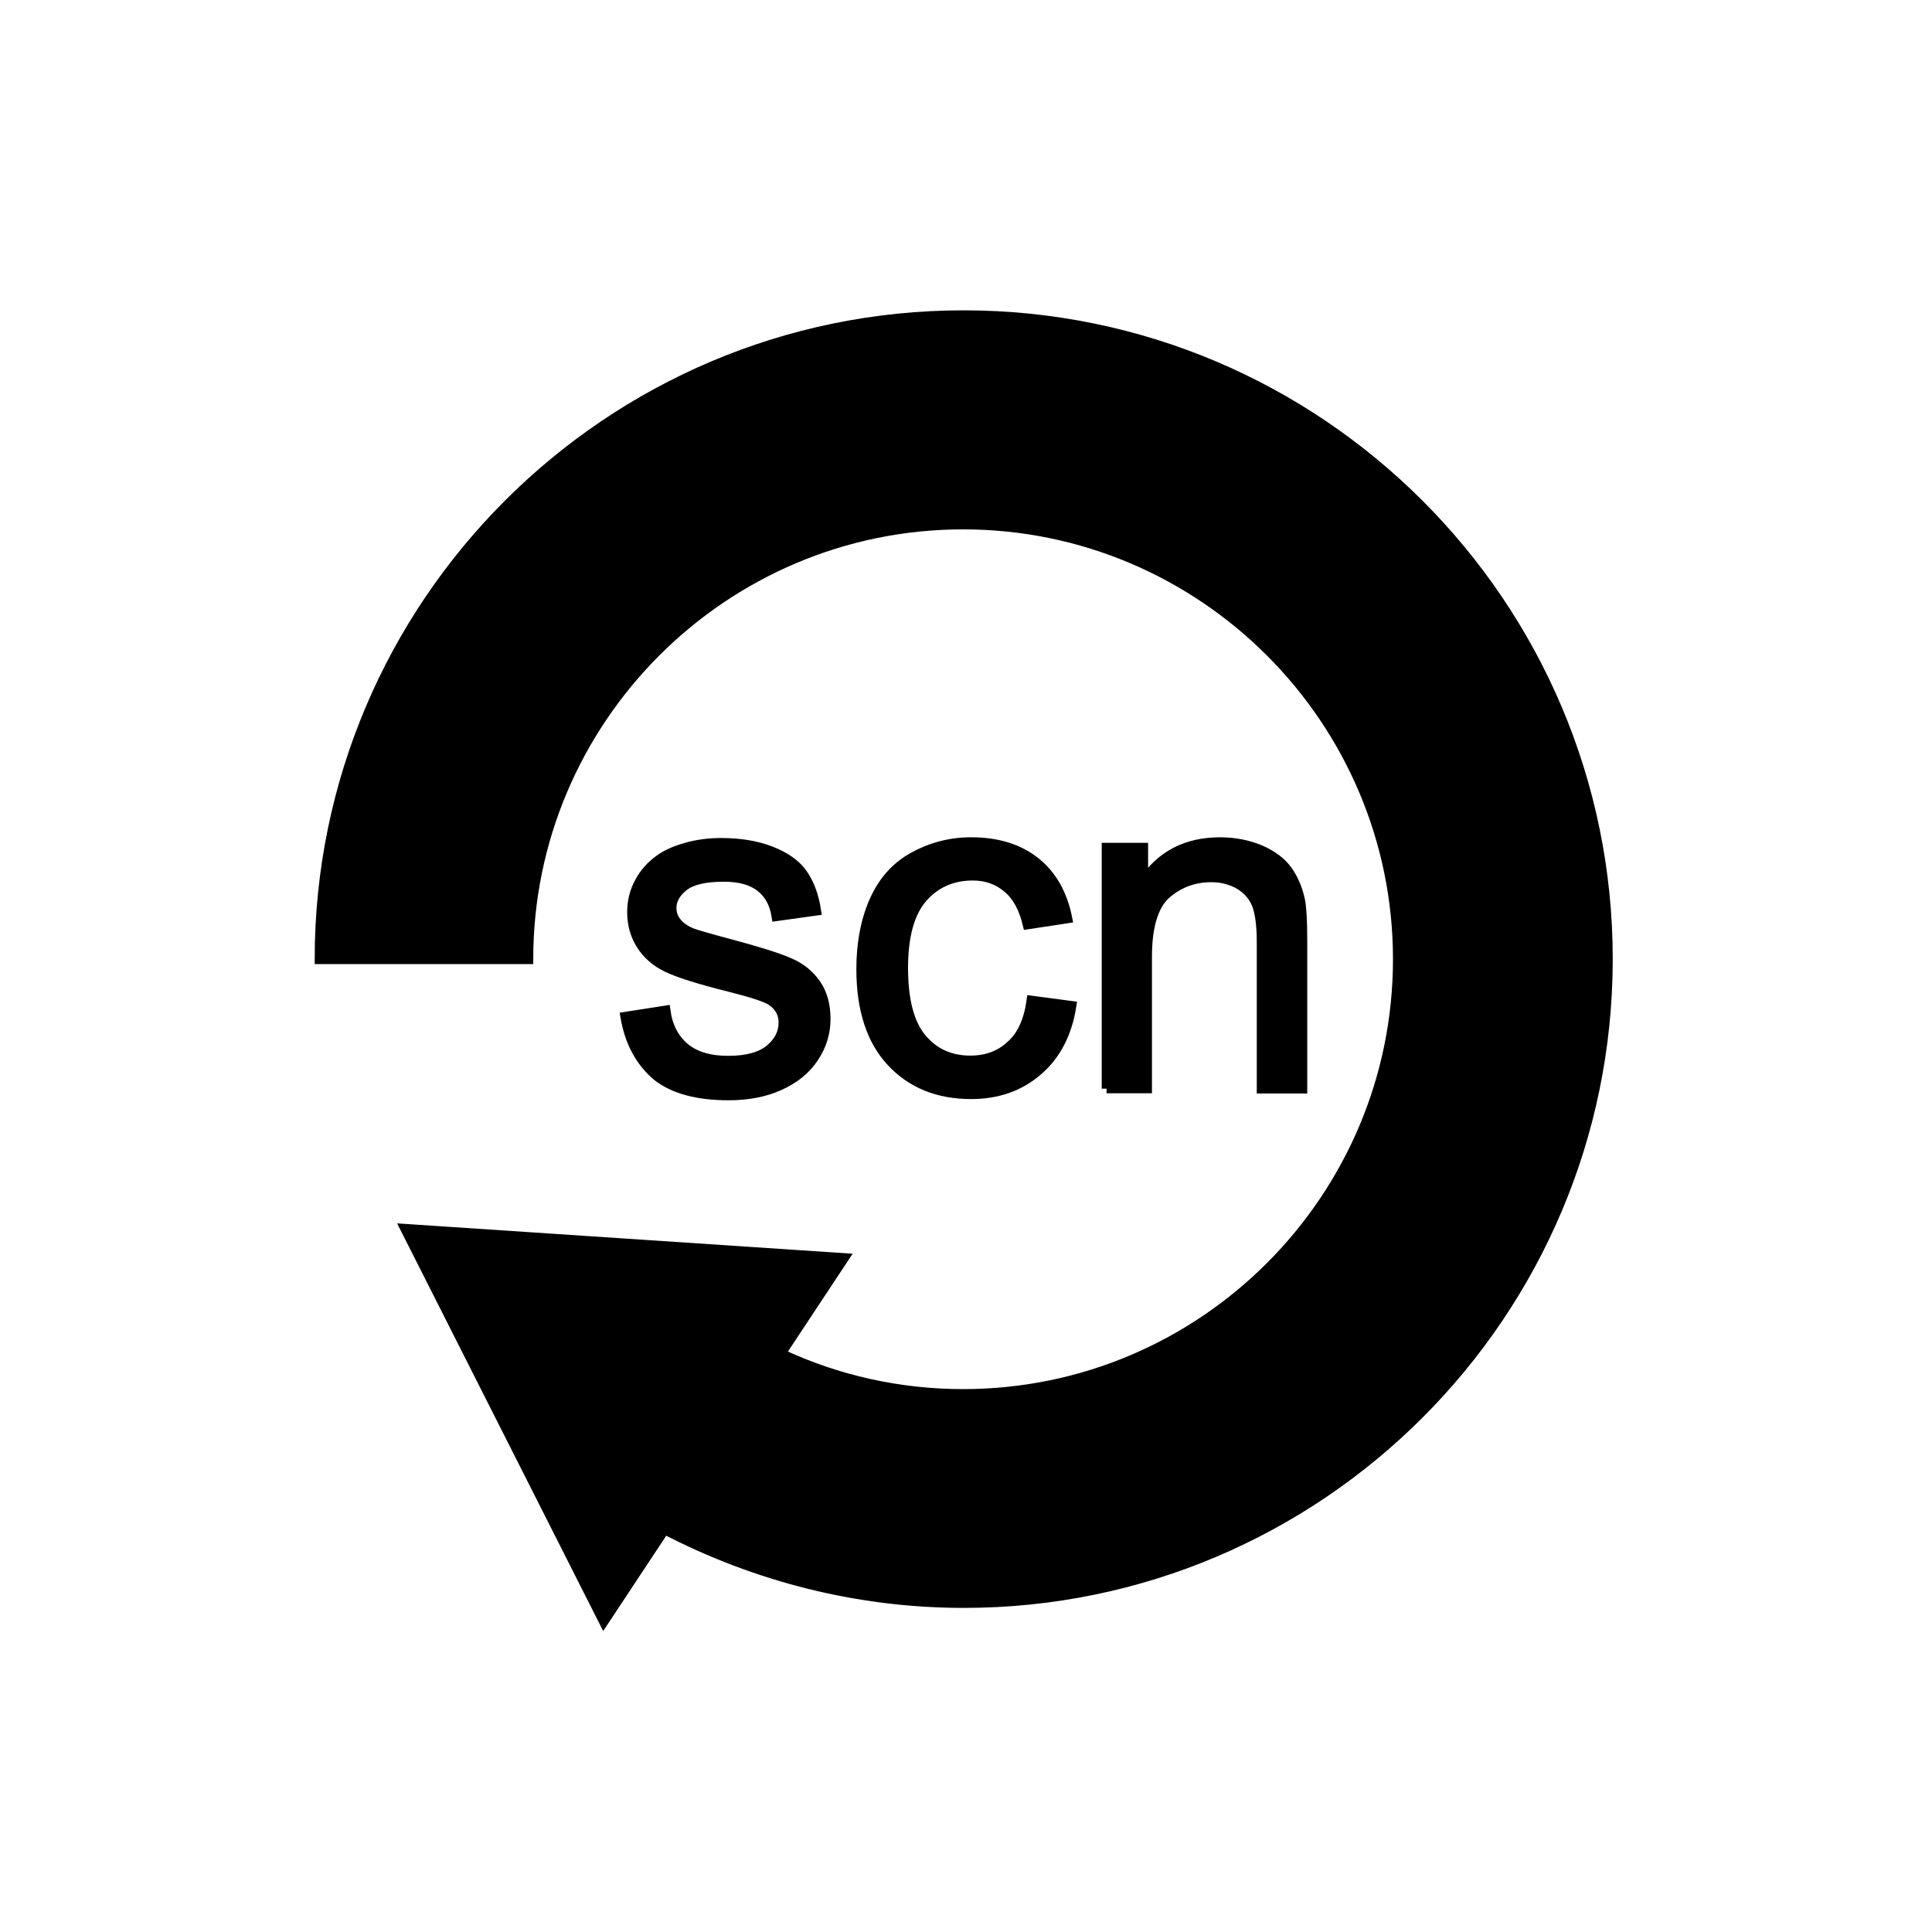
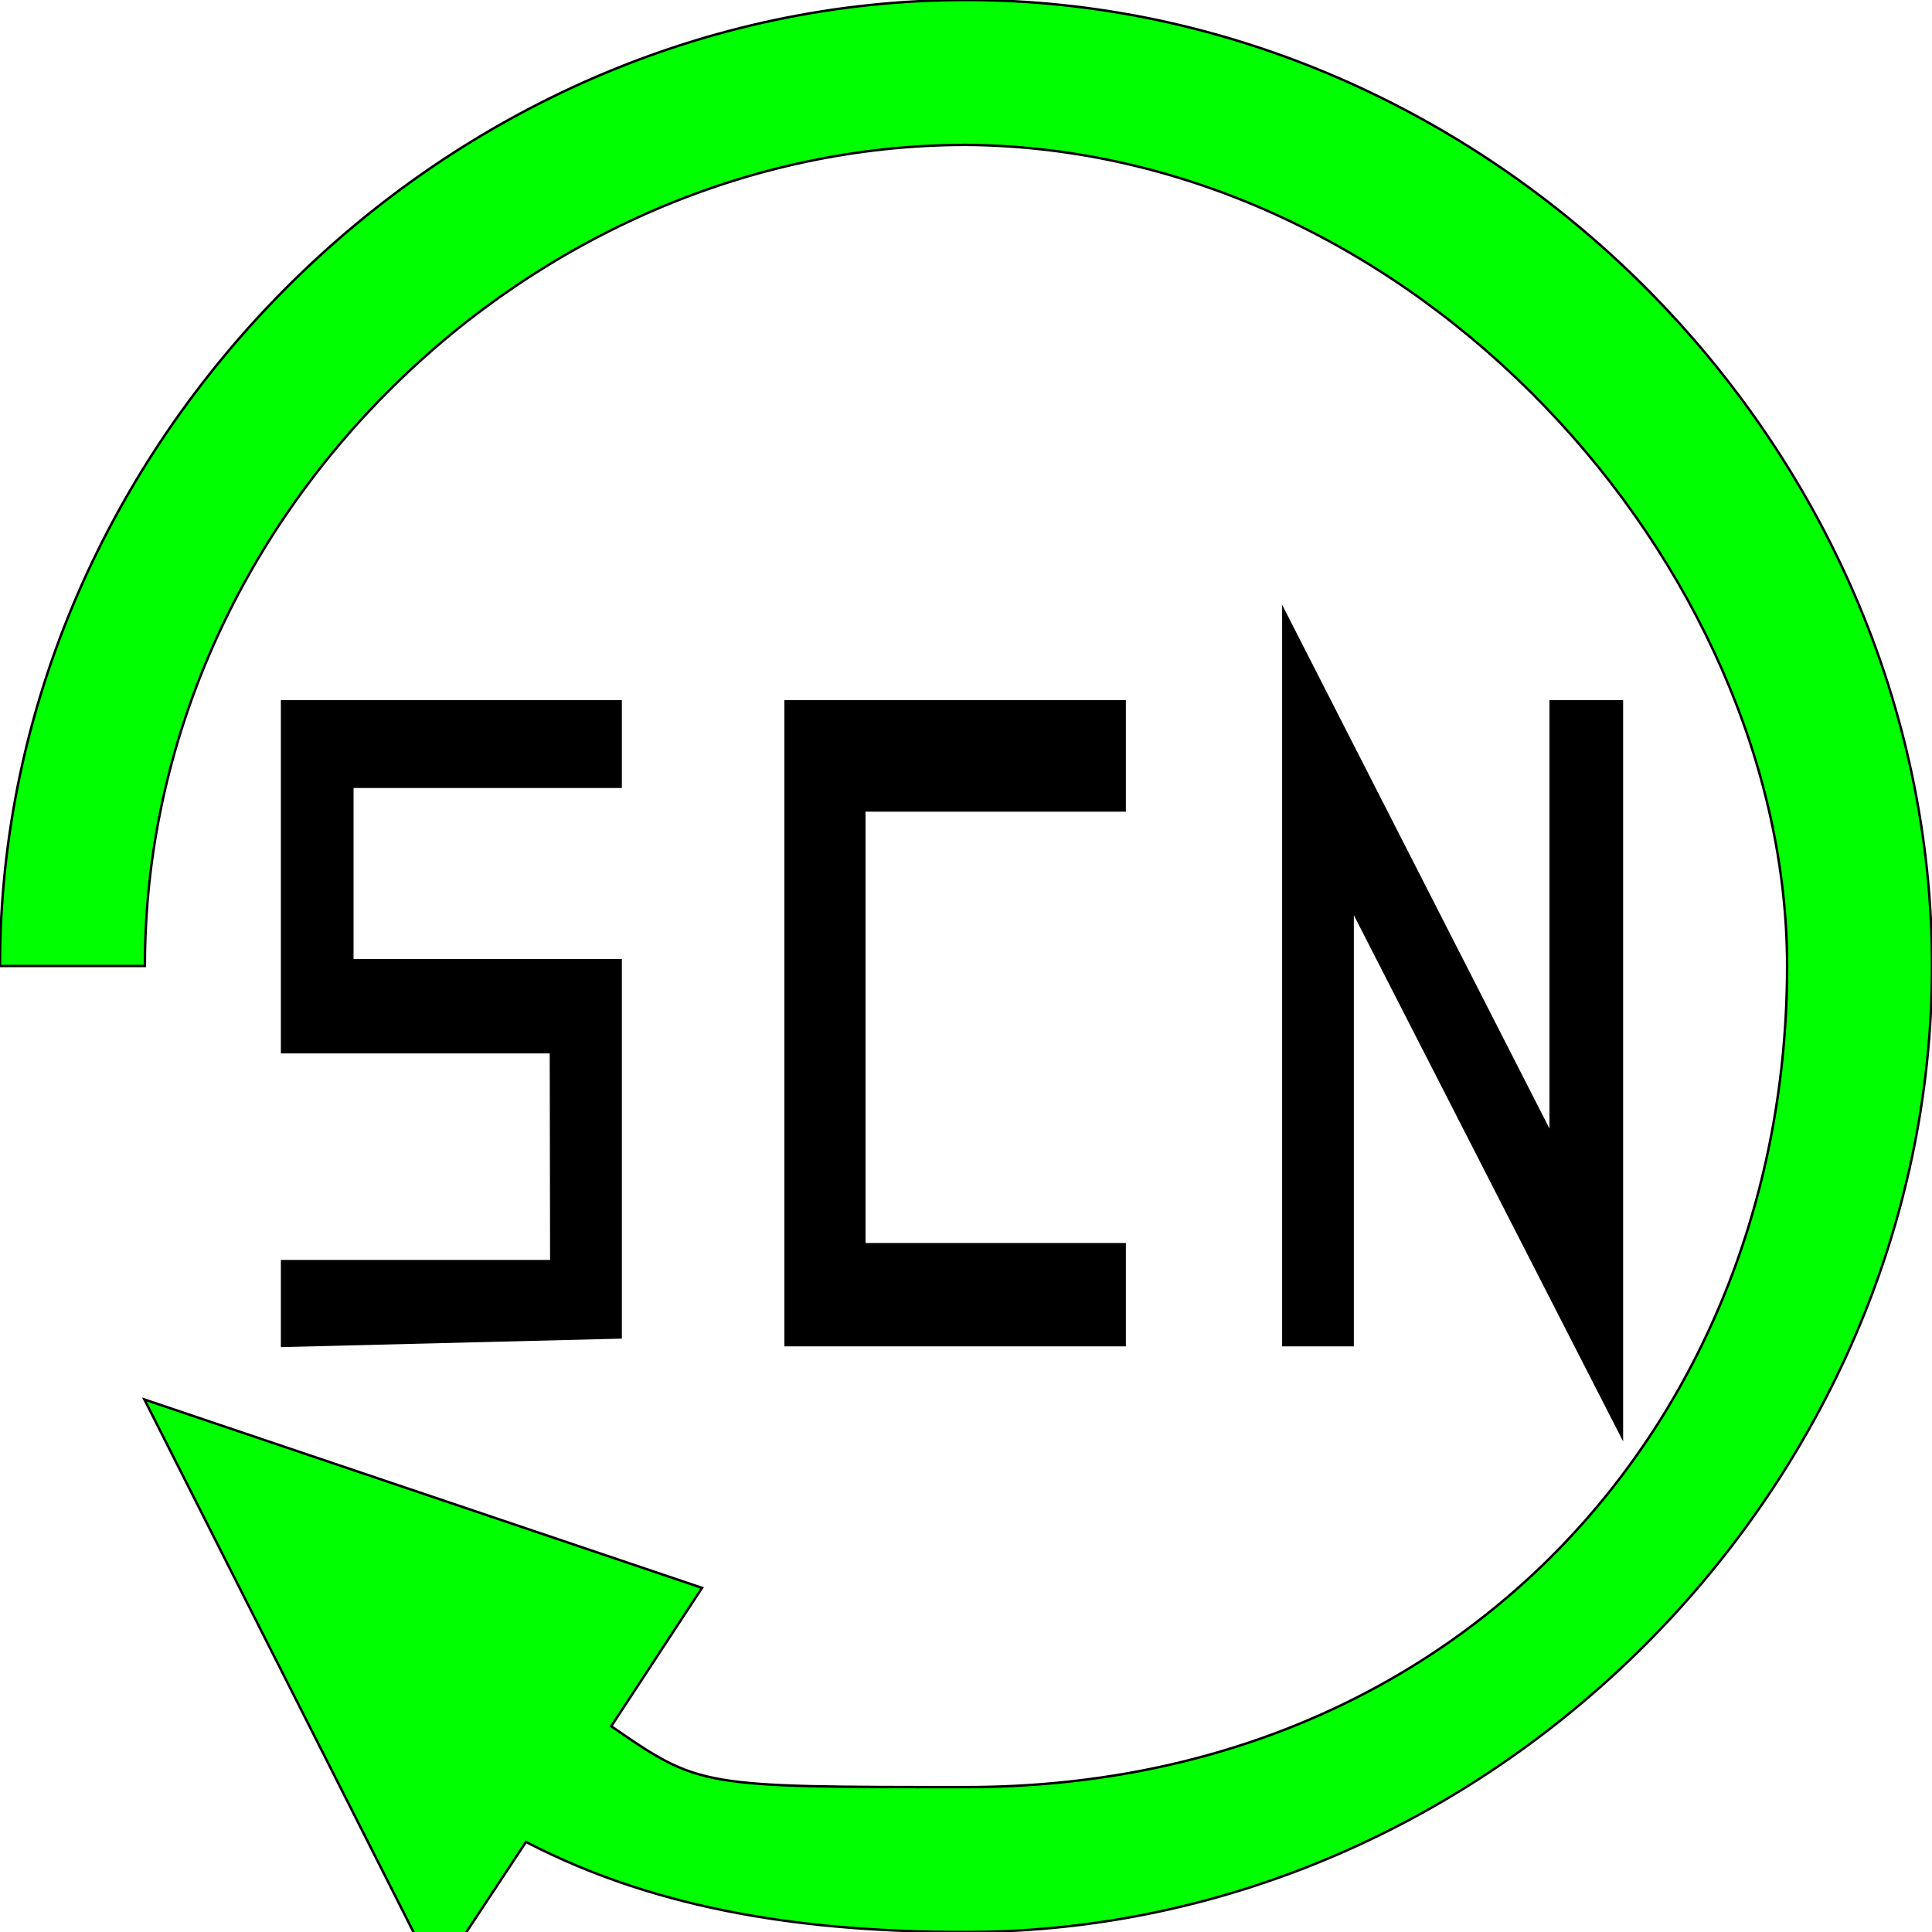
<svg xmlns="http://www.w3.org/2000/svg" version="1.1" id="Layer_1" x="0px" y="0px" viewBox="0 0 800 800" style="enable-background:new 0 0 800 800;" xml:space="preserve">
  <style type="text/css">
- 	.st0{fill:#000000;stroke:#000000;stroke-width:4;stroke-miterlimit:10;}
- 	.st1{fill:none;}
- 	.st2{enable-background:new    ;}
- 	.st3{fill:#000000;stroke:#000000;stroke-width:4;stroke-miterlimit:10;}
+ 	.st0{fill:#00FF00;stroke:#000000;stroke-miterlimit:10;}
+ 	.st1{stroke:#000000;stroke-width:25;stroke-miterlimit:10;}
</style>
-   <path class="st0" d="M665.8,397.1c0,147.1-119.6,266.7-266.7,266.7c-43.5,0-85.8-10.7-123.9-30.5l-25.2,38.1l-82.2-162.6l181.7,12.1  l-26.2,39.6c23.5,11,49.3,16.7,75.5,16.7c99.3,0,180-80.8,180-180s-80.8-180-180-180s-180,80.8-180,180h-86.5  c0-147.1,119.7-266.7,266.7-266.7S665.8,250,665.8,397.1z" />
-   <rect x="349.7" y="373.4" class="st1" width="216" height="131" />
-   <g class="st2">
-     <path class="st3" d="M258.9,421l16.7-2.6c0.9,6.7,3.6,11.8,7.9,15.4c4.3,3.6,10.3,5.4,18,5.4c7.8,0,13.5-1.6,17.3-4.7   c3.8-3.2,5.6-6.9,5.6-11.1c0-3.8-1.7-6.8-5-9c-2.3-1.5-8.1-3.4-17.3-5.7c-12.4-3.1-21-5.8-25.8-8.1c-4.8-2.3-8.4-5.5-10.9-9.5   c-2.5-4-3.7-8.5-3.7-13.4c0-4.4,1-8.6,3.1-12.4c2-3.8,4.8-6.9,8.3-9.4c2.6-1.9,6.2-3.6,10.8-4.9c4.5-1.3,9.4-2,14.6-2   c7.8,0,14.7,1.1,20.6,3.4s10.3,5.3,13.1,9.2c2.8,3.9,4.8,9,5.8,15.5l-16.5,2.3c-0.8-5.1-2.9-9.2-6.5-12c-3.6-2.9-8.7-4.3-15.3-4.3   c-7.8,0-13.3,1.3-16.6,3.9c-3.3,2.6-5,5.6-5,9c0,2.2,0.7,4.2,2.1,5.9c1.4,1.8,3.5,3.3,6.5,4.5c1.7,0.6,6.7,2.1,15,4.3   c12,3.2,20.3,5.8,25.1,7.9c4.7,2,8.4,5,11.1,8.9c2.7,3.9,4,8.7,4,14.5c0,5.6-1.6,11-4.9,15.9c-3.3,5-8,8.8-14.2,11.6   s-13.2,4.1-21.1,4.1c-13,0-22.9-2.7-29.7-8.1C265.1,439.6,260.7,431.6,258.9,421z" />
-     <path class="st3" d="M427.1,414.3l16.6,2.2c-1.8,11.5-6.5,20.5-14,26.9c-7.5,6.5-16.7,9.7-27.6,9.7c-13.7,0-24.7-4.5-33-13.4   c-8.3-8.9-12.5-21.7-12.5-38.4c0-10.8,1.8-20.2,5.4-28.3c3.6-8.1,9-14.2,16.3-18.2c7.3-4,15.2-6.1,23.8-6.1   c10.8,0,19.7,2.7,26.6,8.2c6.9,5.5,11.3,13.3,13.3,23.4l-16.5,2.5c-1.6-6.7-4.3-11.8-8.3-15.1c-4-3.4-8.8-5.1-14.4-5.1   c-8.5,0-15.5,3.1-20.8,9.2c-5.3,6.1-8,15.8-8,29c0,13.4,2.6,23.2,7.7,29.2c5.1,6.1,11.8,9.1,20.1,9.1c6.6,0,12.2-2,16.6-6.1   C423.1,429,425.9,422.7,427.1,414.3z" />
-     <path class="st3" d="M458.2,450.8V351h15.2v14.2c7.3-11,17.9-16.5,31.8-16.5c6,0,11.5,1.1,16.6,3.2c5,2.2,8.8,5,11.3,8.5   c2.5,3.5,4.3,7.7,5.3,12.5c0.6,3.1,0.9,8.6,0.9,16.5v61.4h-16.9v-60.7c0-6.9-0.7-12.1-2-15.5c-1.3-3.4-3.7-6.1-7-8.2   c-3.4-2-7.3-3.1-11.8-3.1c-7.2,0-13.4,2.3-18.7,6.9c-5.2,4.6-7.9,13.3-7.9,26v54.5H458.2z" />
+   <path class="st0" d="M800,400c0,216.4-183.6,400-400,400c-64,0-126.2-8.2-182.2-37.3l-37.1,56.1L59.8,579.5l230.9,78l-37.6,57.3  C289.7,740,289.7,740,400,740c205.6,0,340-154,340-340c0-165.5-153.8-338.7-340-340C220.3,60,60,213.8,60,400H0  C0,183.6,183.7,0,400,0S800,183.6,800,400z" />
+   <g>
+     <polygon class="st1" points="453.7,302.4 337.3,302.4 337.3,545 453.7,545 453.7,527.2 345.9,527.2 345.9,323.6 453.7,323.6  " />
+     <polygon class="st1" points="245,302.4 128.8,302.4 128.8,423.7 240.1,423.7 240.3,534.2 128.8,534.2 128.8,545 245,542.1    245,409.6 133.9,409.6 133.9,313.8 245,313.8  " />
+     <polygon class="st1" points="543.4,545 543.4,302.4 654.1,519.3 654.1,302.4 659.6,302.4 659.6,545 548.1,327.1 548.1,545  " />
  </g>
-   <rect x="348.7" y="373.4" class="st1" width="216" height="131" />
</svg>
